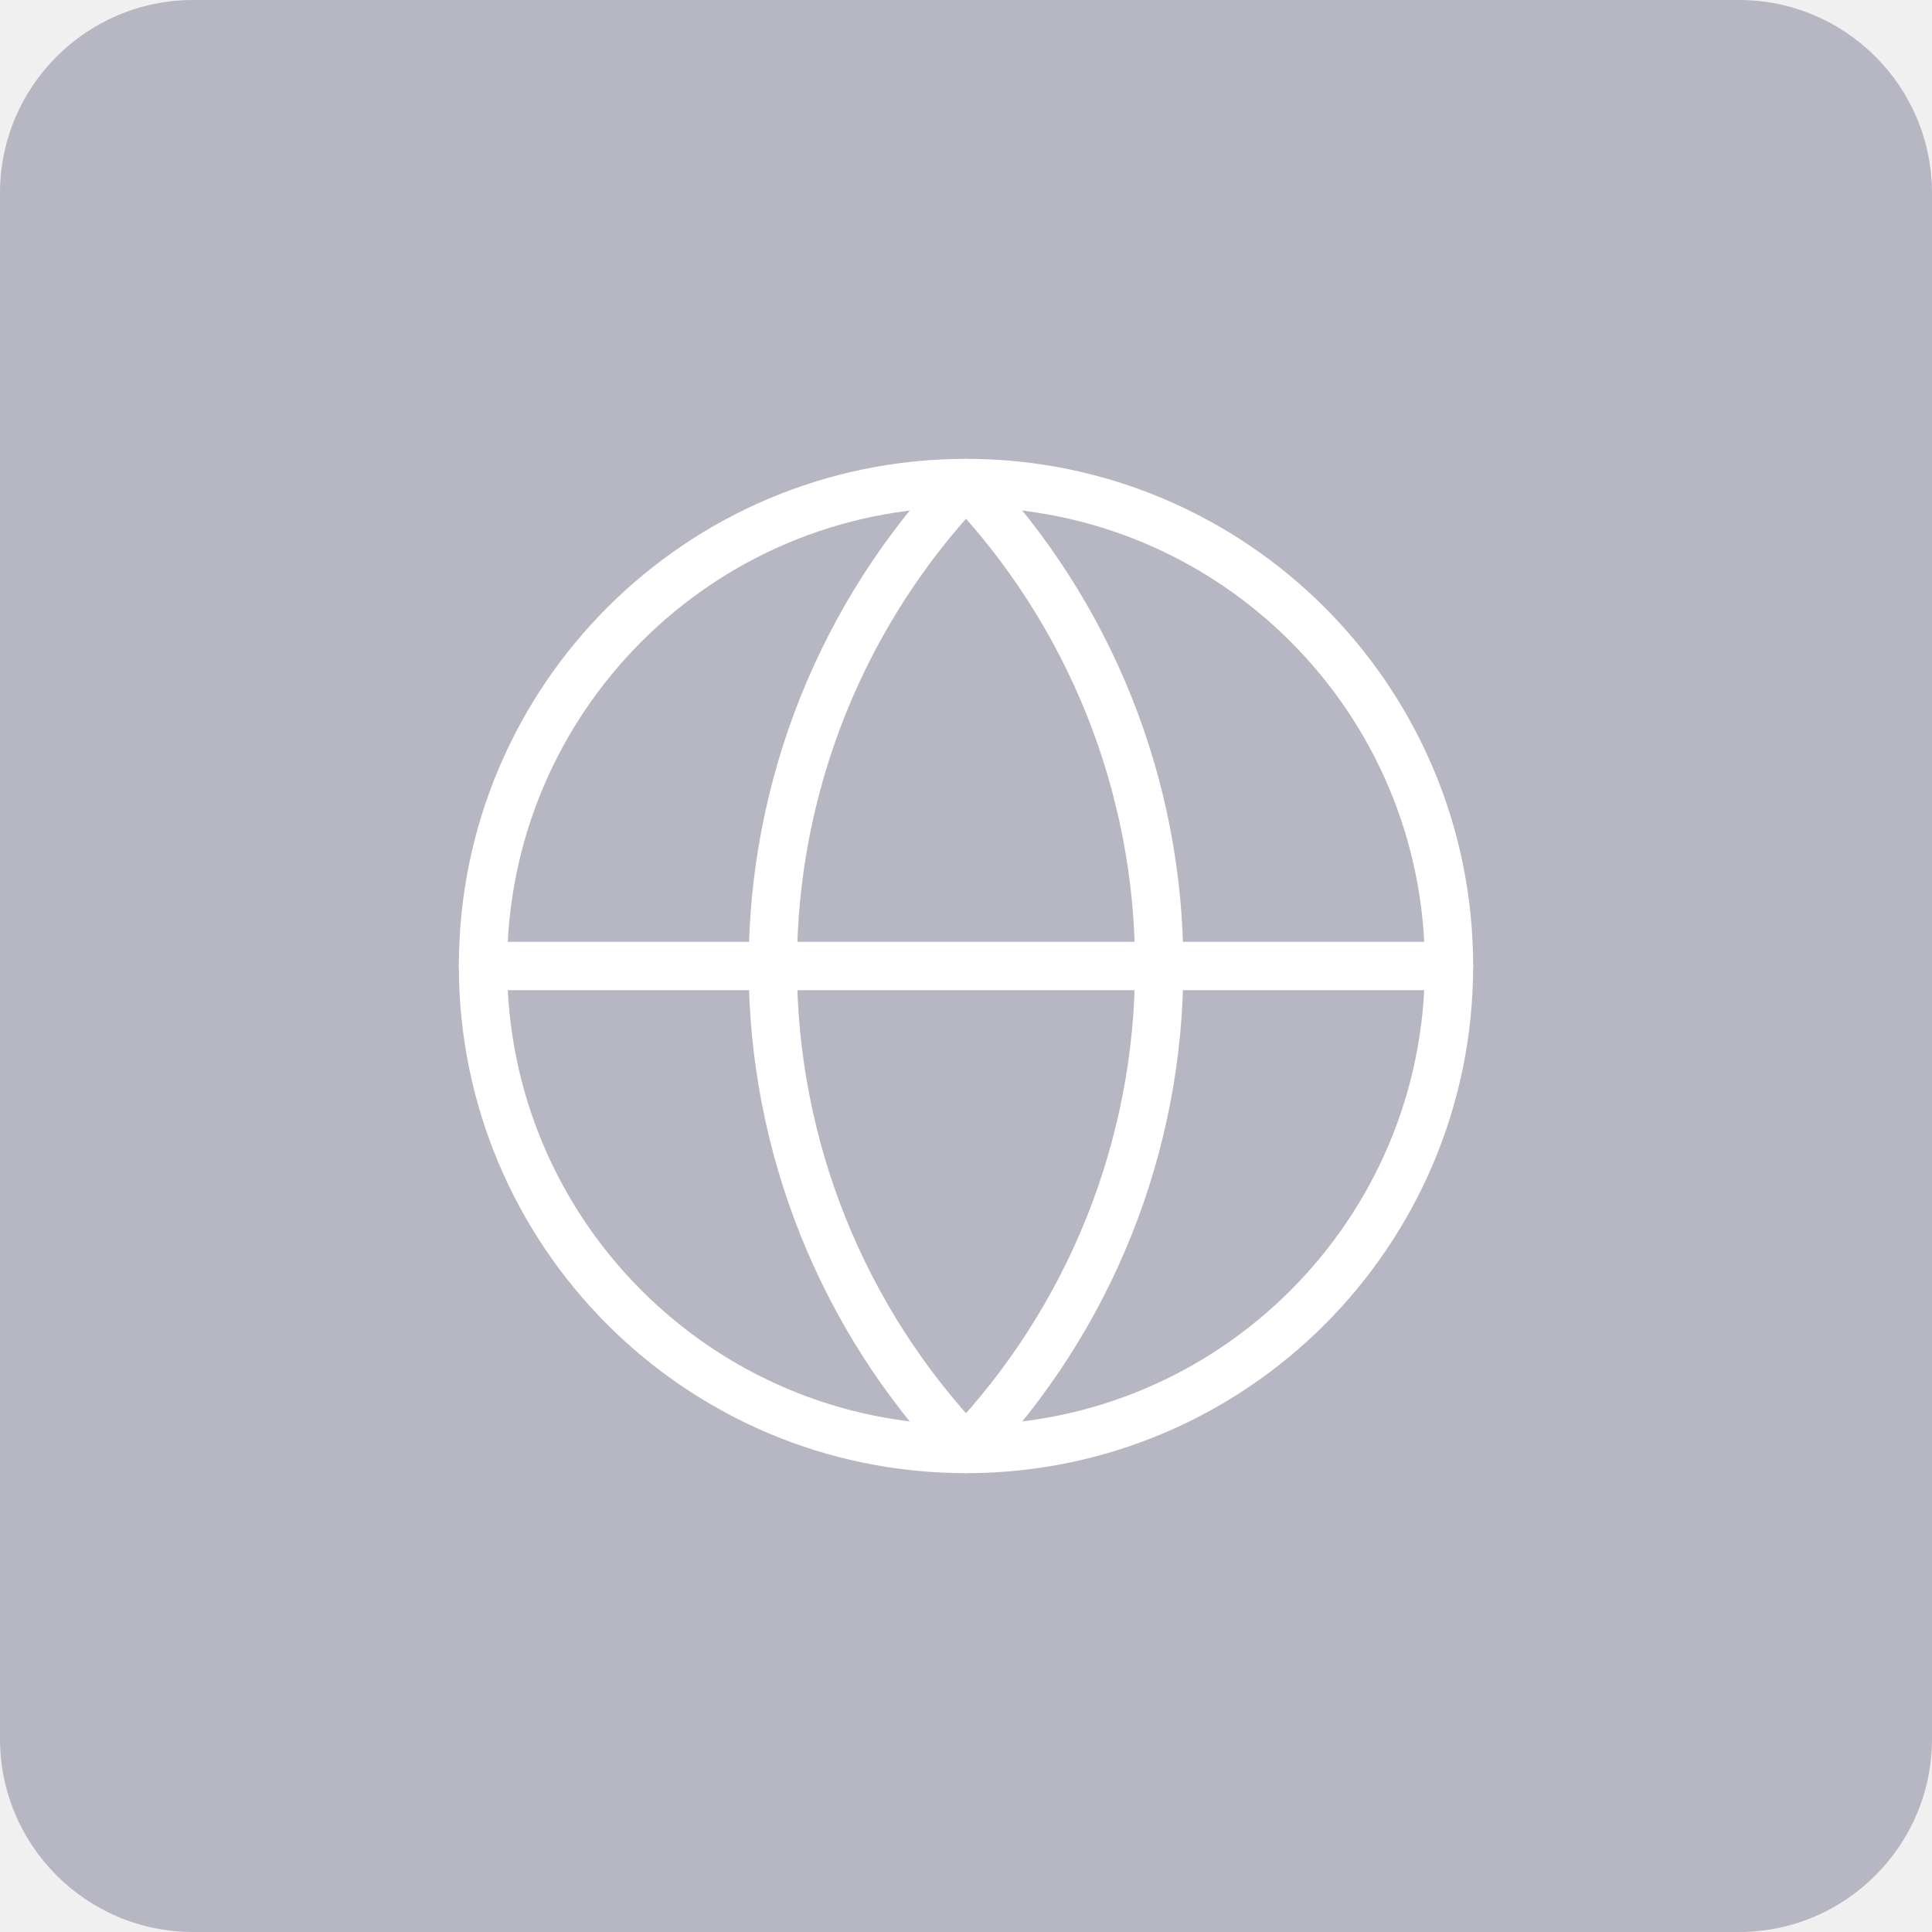
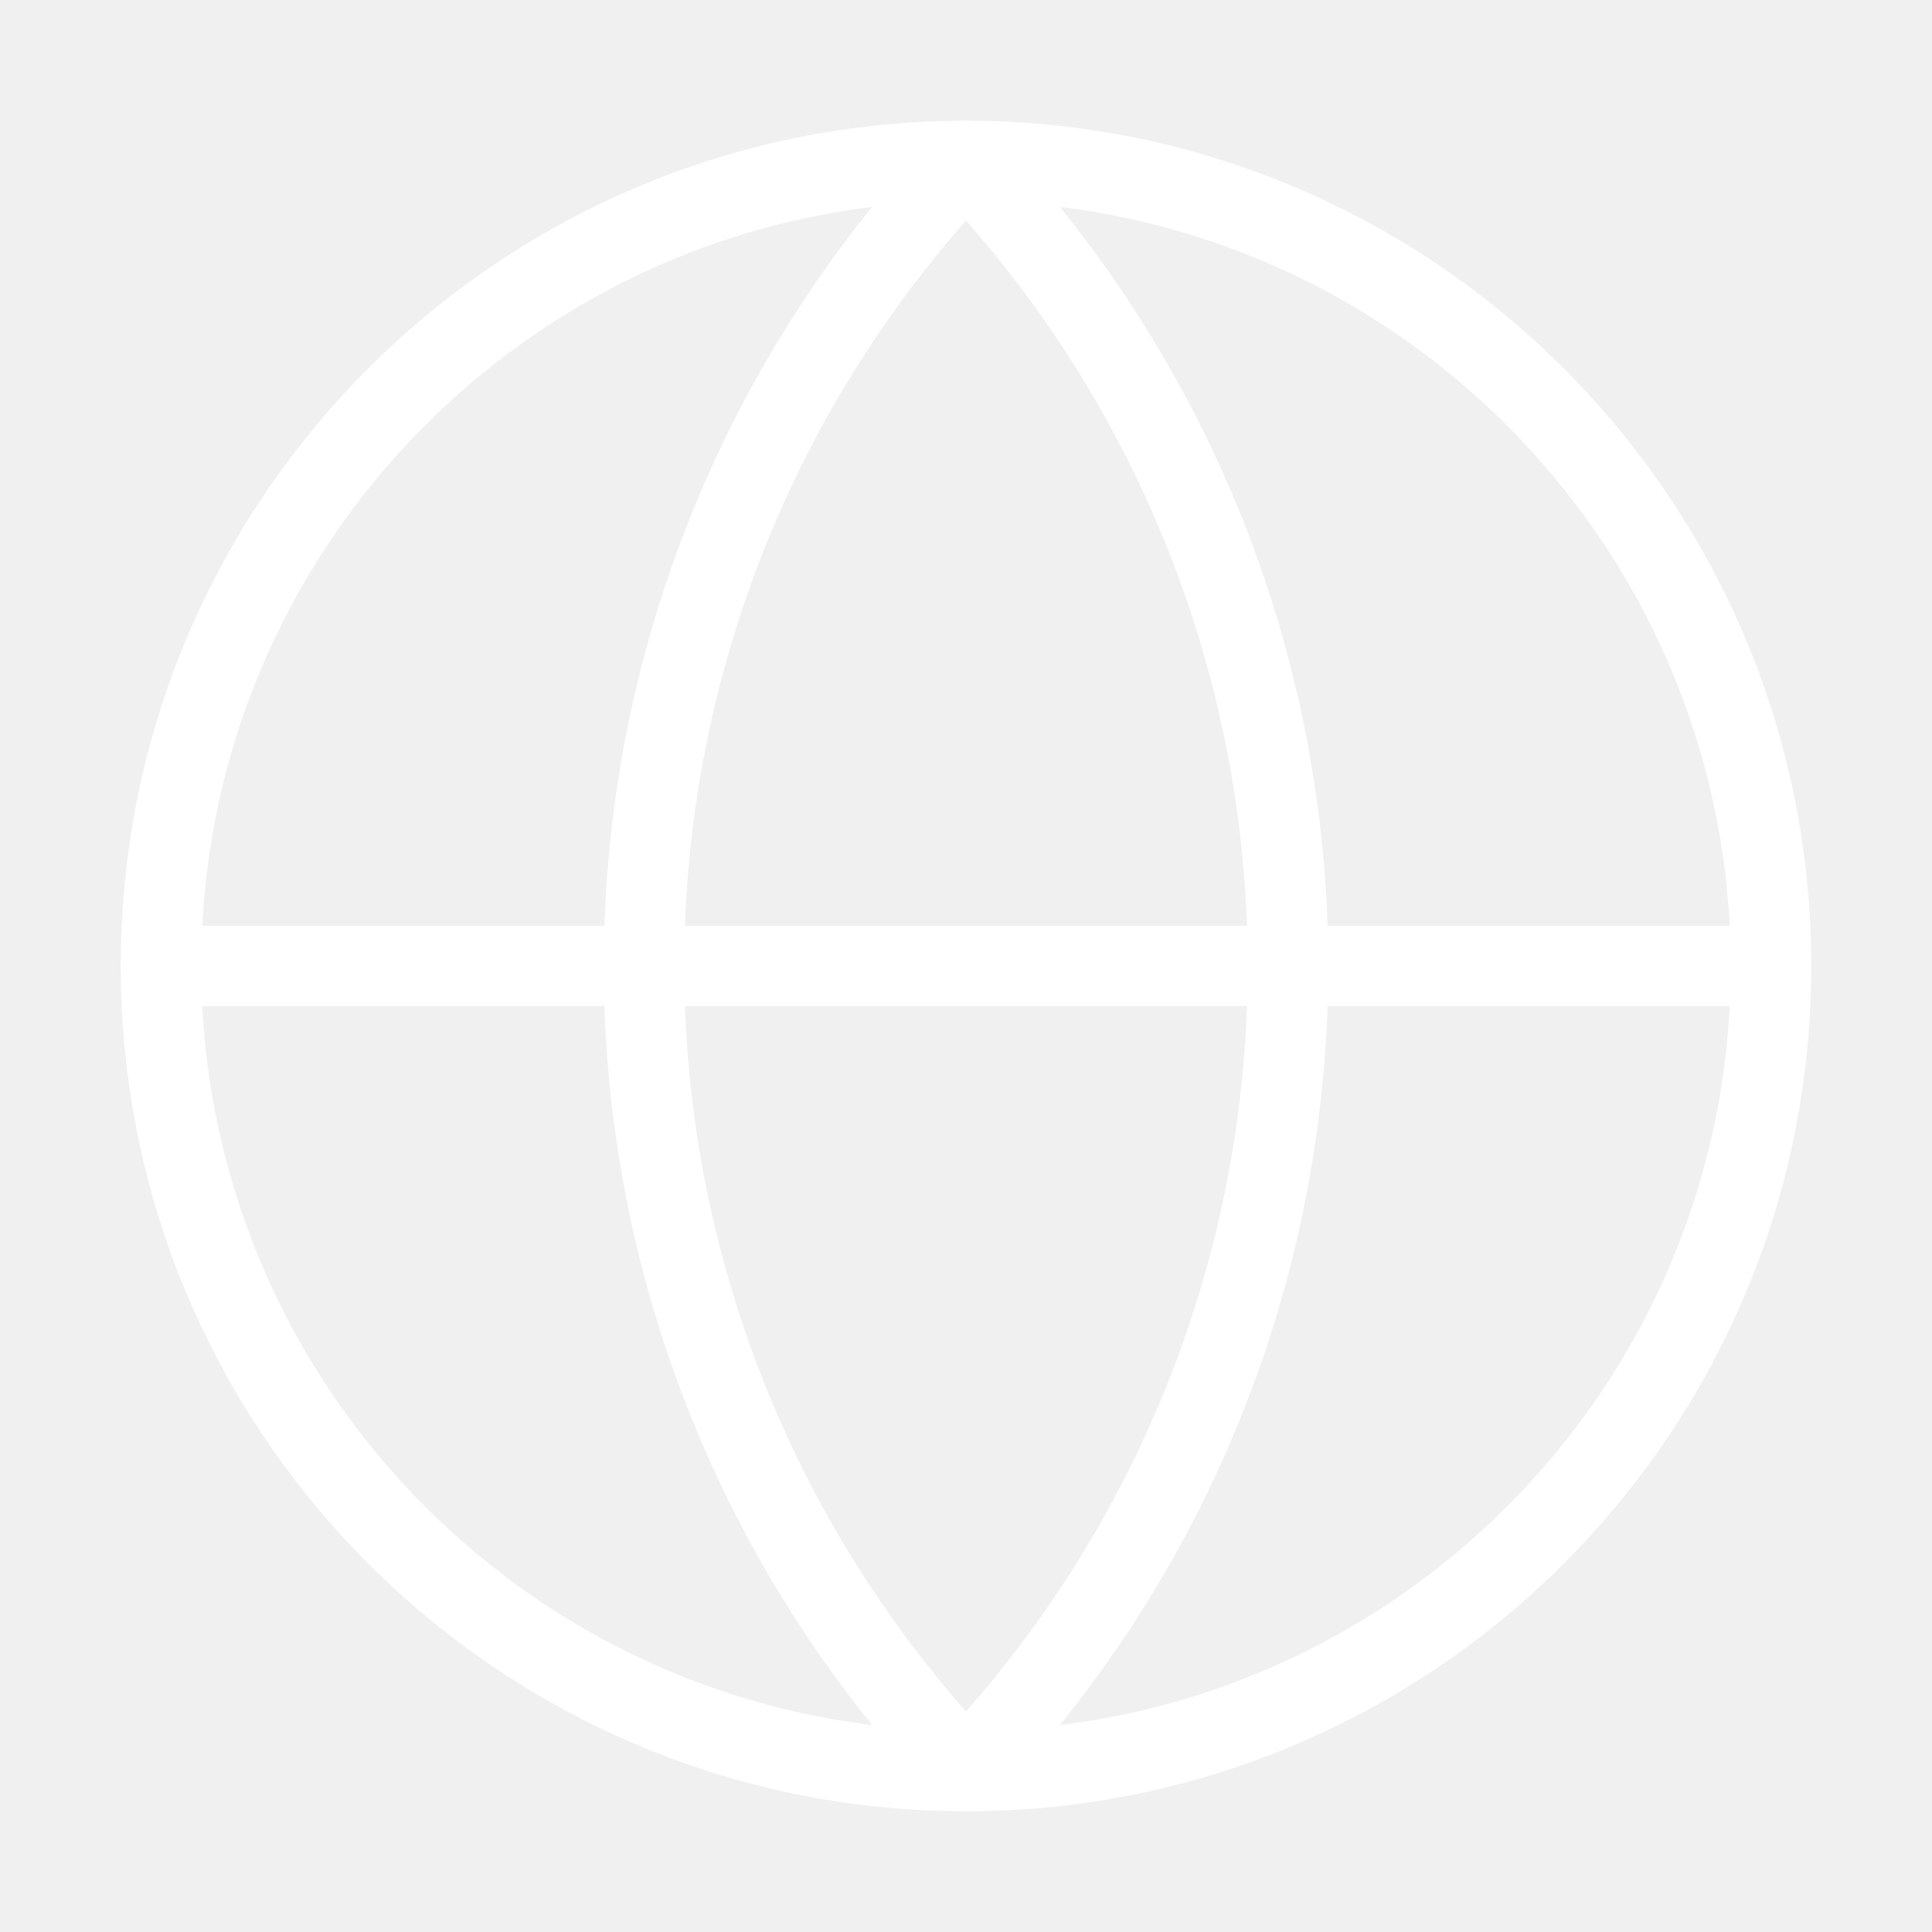
- <svg xmlns="http://www.w3.org/2000/svg" width="40" height="40" viewBox="0 0 40 40" fill="none">
-   <rect width="40" height="40" rx="4" fill="#B6B7C3" />
-   <path d="M20 30C25.523 30 30 25.523 30 20C30 14.477 25.523 10 20 10C14.477 10 10 14.477 10 20C10 25.523 14.477 30 20 30Z" stroke="white" stroke-linecap="round" stroke-linejoin="round" />
-   <path d="M20 10C17.432 12.696 16 16.277 16 20C16 23.723 17.432 27.304 20 30C22.568 27.304 24 23.723 24 20C24 16.277 22.568 12.696 20 10Z" stroke="white" stroke-linecap="round" stroke-linejoin="round" />
-   <path d="M10 20H30" stroke="white" stroke-linecap="round" stroke-linejoin="round" />
+ <svg xmlns="http://www.w3.org/2000/svg" width="24" height="24" viewBox="0 0 24 24" fill="none">
+   <path d="M12 22C17.523 22 22 17.523 22 12C22 6.477 17.523 2 12 2C6.477 2 2 6.477 2 12C2 17.523 6.477 22 12 22Z" stroke="white" stroke-linecap="round" stroke-linejoin="round" />
+   <path d="M12 2C9.432 4.696 8 8.277 8 12C8 15.723 9.432 19.304 12 22C14.568 19.304 16 15.723 16 12C16 8.277 14.568 4.696 12 2Z" stroke="white" stroke-linecap="round" stroke-linejoin="round" />
+   <path d="M2 12H22" stroke="white" stroke-linecap="round" stroke-linejoin="round" />
</svg>
